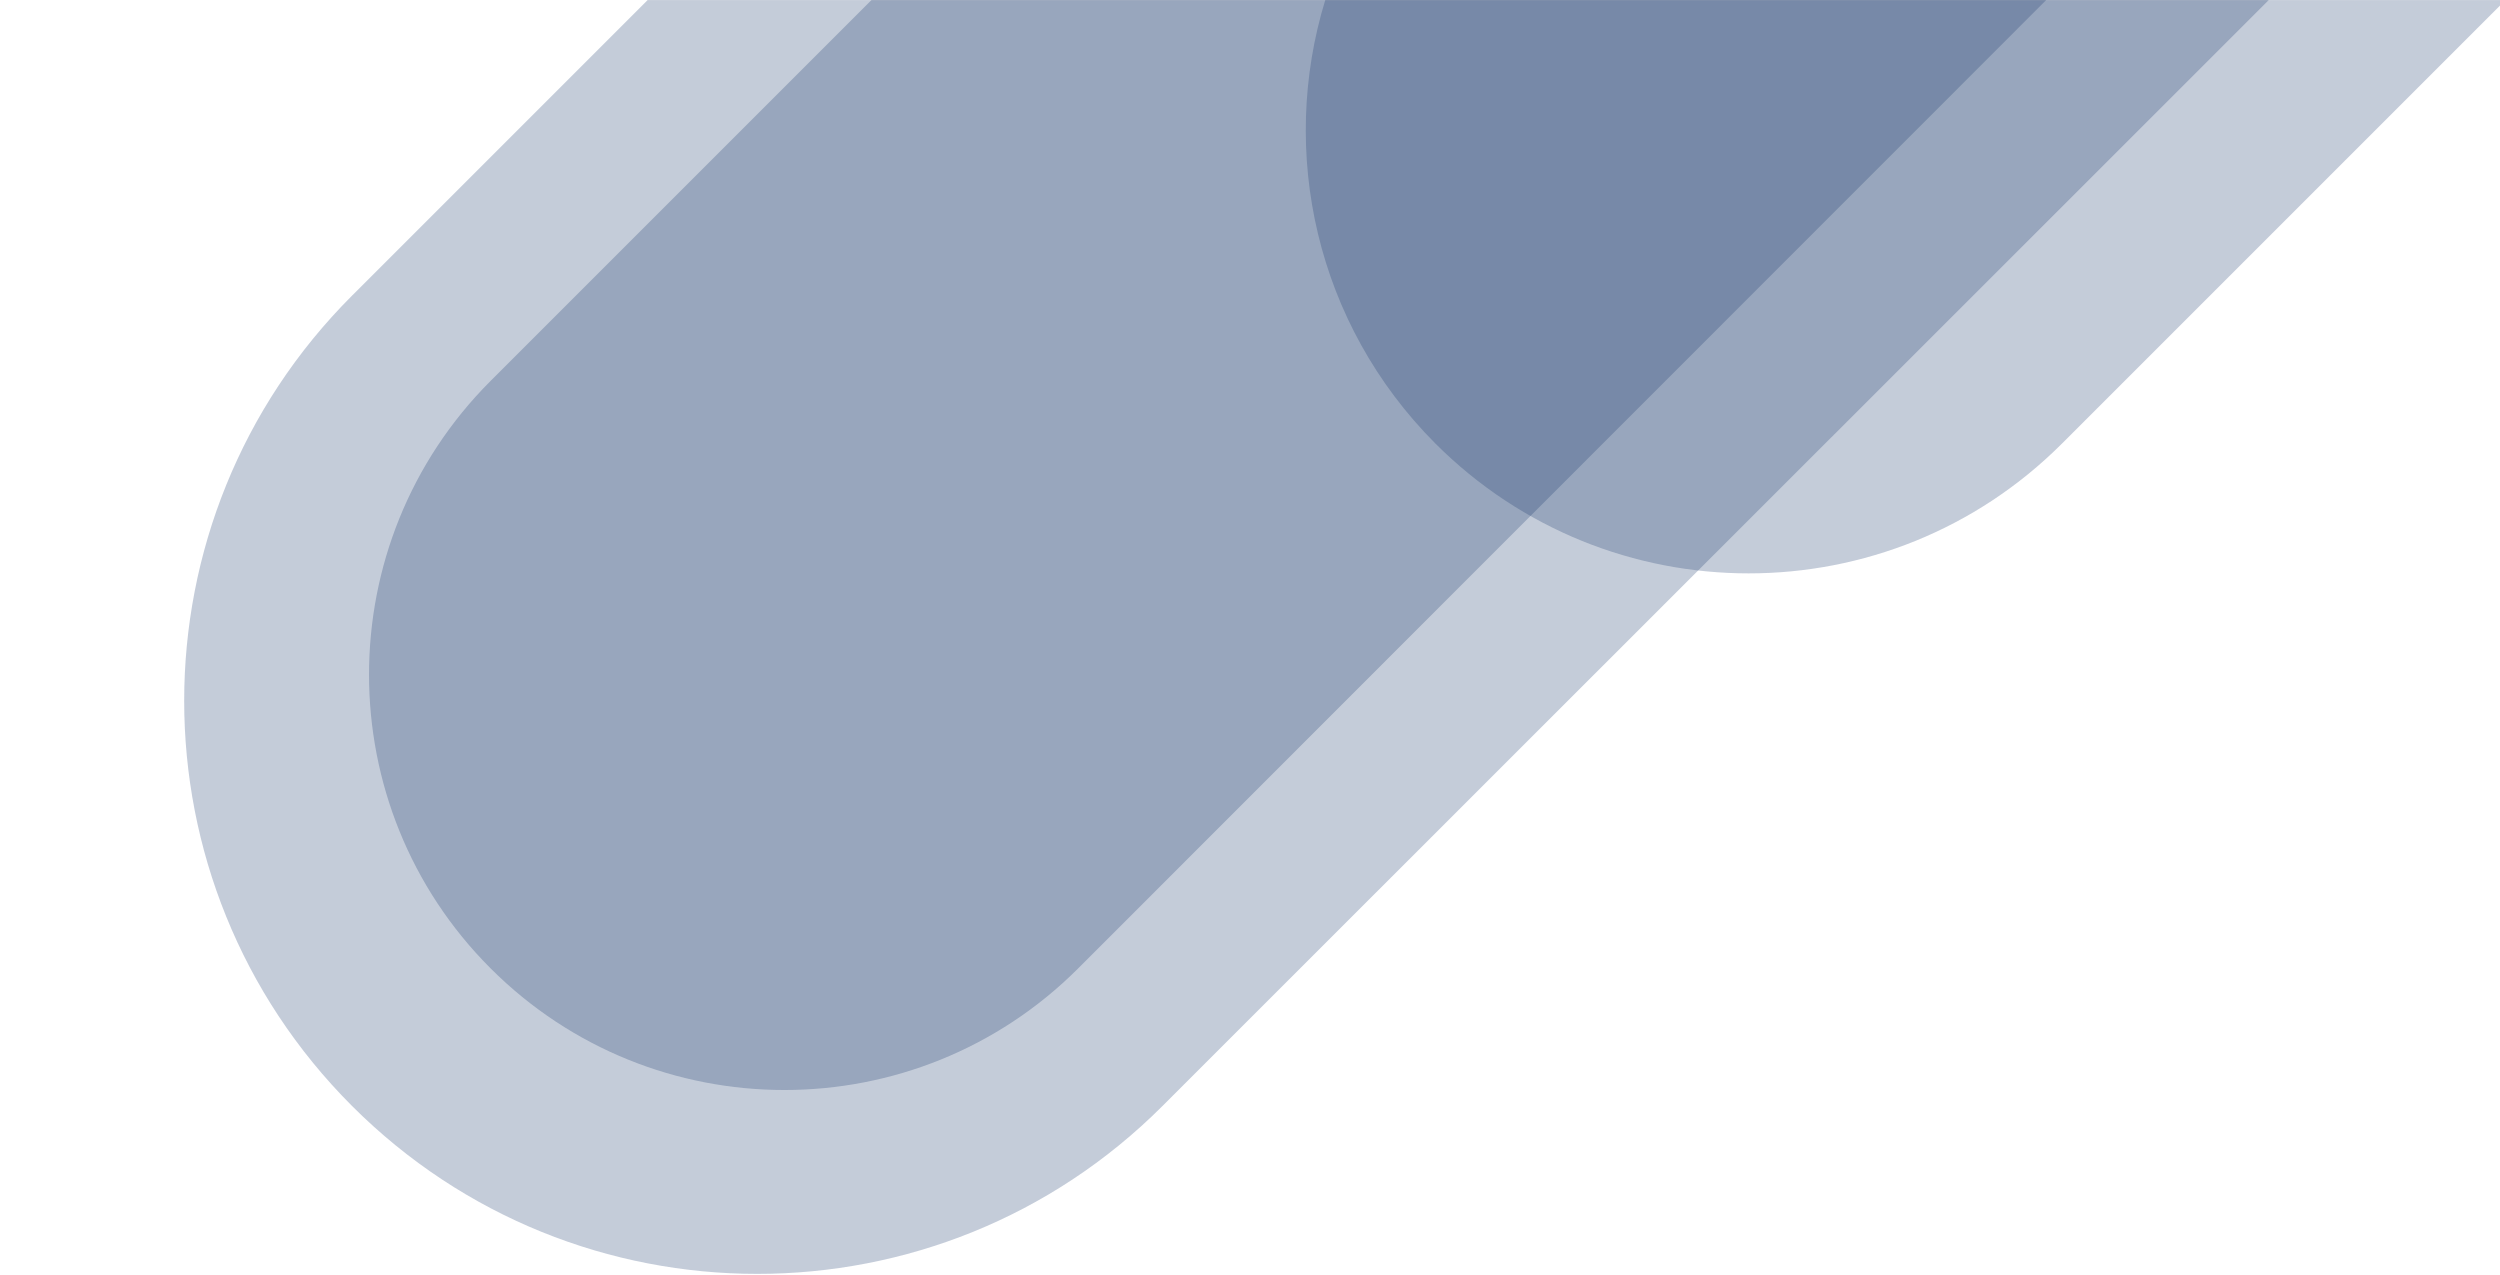
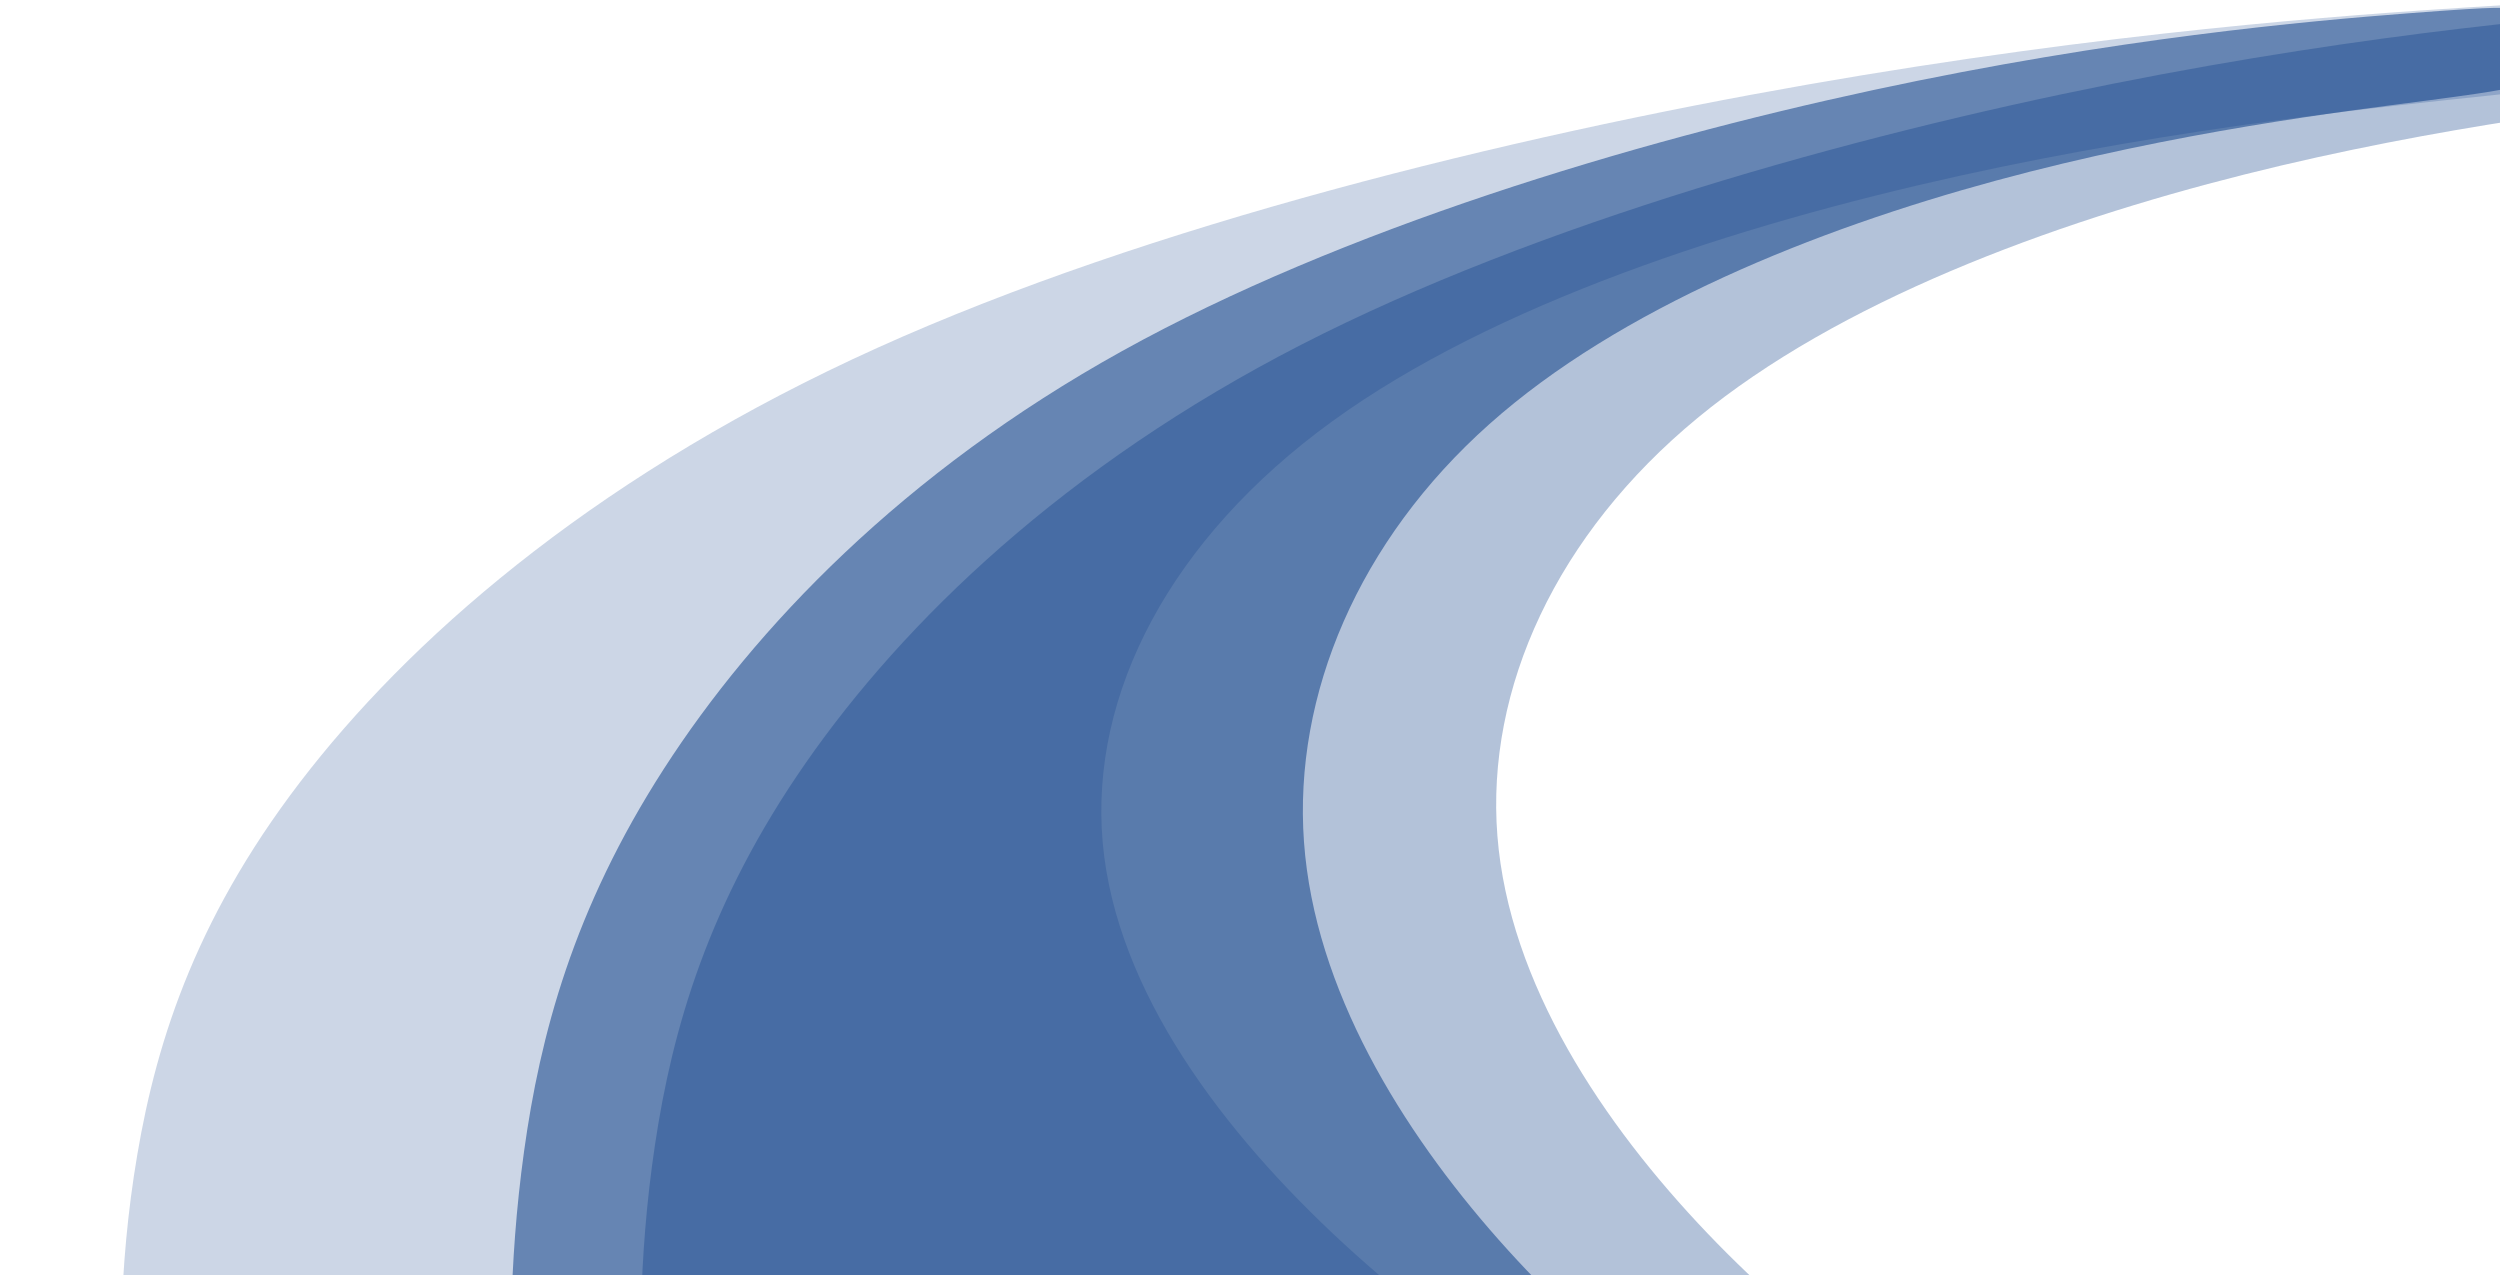
- <svg xmlns="http://www.w3.org/2000/svg" version="1.1" id="Ebene_1" width="774px" height="394.438px" x="0px" y="0px" viewBox="0 0 774 394.4" style="enable-background:new 0 0 774 394.4;" xml:space="preserve">
-   <style type="text/css">
+ <svg xmlns="http://www.w3.org/2000/svg" xml:space="preserve" style="enable-background:new 0 0 774 394.4;" viewBox="0 0 774 394.4" y="0px" x="0px" height="394.438px" width="774px" id="Ebene_1" version="1.1">
+   <defs id="defs19132">
+     <clipPath id="clipPath19093" clipPathUnits="userSpaceOnUse">
+       <rect clip-path="none" y="-5.381" x="-155.806" height="615.058" width="155.806" id="rect19095" style="display:none;opacity:0.8;fill:#ff00ff;fill-opacity:0.6;stroke-width:3.408" />
+     </clipPath>
+     <clipPath id="clipPath19926" clipPathUnits="userSpaceOnUse">
+       <rect transform="scale(-1,1)" y="-0.981" x="-861.128" height="399.212" width="861.25" id="rect19928" style="opacity:0.8;fill:#ff00ff;fill-opacity:0.6;stroke-width:4.269" />
+     </clipPath>
+     <clipPath id="clipPath19944" clipPathUnits="userSpaceOnUse">
+       <rect y="-0.019" x="0" height="394.968" width="775.051" id="rect19946" style="opacity:0.3;fill:#ff00ff;fill-opacity:1;stroke-width:3.579" />
+     </clipPath>
+   </defs>
+   <style id="style19120" type="text/css">
	.st0{opacity:0.25;fill-rule:evenodd;clip-rule:evenodd;fill:#133268;enable-background:new    ;}
</style>
  <g id="Rectangle">
</g>
-   <path class="st0" d="M774,0H410.3c-14.4,47-3,100.1,34.1,137.3c53.6,53.6,140.4,53.6,194,0L774,1.7V0z" />
-   <path class="st0" d="M269.8,0L151.9,117.9c-50.2,50.2-50.2,131.7,0,181.9s131.7,50.2,181.9,0L633.5,0H269.8z" />
-   <path class="st0" d="M702.4,0H200.5L109,91.5c-69.3,69.3-69.3,181.6,0,250.9s181.6,69.3,250.9,0L702.4,0z" />
+   <g id="layer4">
+     <g clip-path="url(#clipPath19944)" id="g19938">
+       <path clip-path="none" style="display:inline;opacity:0.3;fill:#003380;fill-opacity:1;fill-rule:nonzero;stroke:none;stroke-width:0.911px;stroke-linecap:butt;stroke-linejoin:miter;stroke-opacity:1" d="m 890.71,587.073 c 0.016,-0.835 0.033,-1.669 0.049,-2.75 0.016,-1.08 0.033,-2.397 -22.05,-10.322 -22.083,-7.925 -66.175,-22.428 -109.121,-41.71 C 716.641,513.009 674.939,488.988 636.101,464.731 597.263,440.474 561.291,415.982 528.758,381.945 496.225,347.909 467.161,304.368 463.59,258.71 460.019,213.053 481.949,165.353 525.559,129.385 569.17,93.417 634.452,69.198 694.96,53.984 755.467,38.771 811.481,32.534 839.19,29.18 c 27.708,-3.354 27.681,-3.887 27.654,-4.421 -0.027,-0.534 -0.055,-1.071 -0.082,-1.605 -0.027,-0.534 -0.055,-1.068 -0.082,-1.601 -0.027,-0.533 -0.055,-1.066 -0.082,-1.6 -0.027,-0.534 -0.055,-1.069 -0.082,-1.602 -0.027,-0.533 -0.055,-1.068 -0.082,-1.601 -0.027,-0.533 -0.055,-1.067 -0.082,-1.599 -0.027,-0.532 -0.055,-1.064 -0.082,-1.63 -0.027,-0.566 -0.055,-1.164 -0.082,-1.761 -0.027,-0.597 -0.055,-1.195 -0.082,-1.793 -0.027,-0.598 -0.055,-1.194 -0.082,-1.79 -0.027,-0.596 -0.055,-1.192 -0.082,-1.79 -0.027,-0.598 -0.055,-1.194 -0.082,-1.791 -0.027,-0.596 -0.055,-1.193 -0.082,-1.791 -0.027,-0.597 -0.055,-1.192 -0.082,-1.787 -0.027,-0.595 -0.055,-1.188 -32.963,1.172 -32.909,2.36 -97.76,7.602 -178.829,23.762 -81.069,16.16 -177.884,43.198 -251.122,80.788 -73.239,37.59 -122.892,85.727 -153.248,129.334 -30.357,43.608 -41.419,82.686 -46.766,118.43 -5.347,35.744 -4.976,68.14 -3.256,89.236 1.72,21.096 4.788,30.86 7.978,42.302 3.19,11.443 6.498,24.546 10.367,37.123 3.869,12.577 8.299,24.621 12.511,35.375 4.212,10.754 8.2,20.2 11.584,24.908 3.384,4.709 6.158,4.664 9.117,4.635 2.959,-0.03 6.101,-0.046 15.076,-0.313 8.974,-0.268 23.803,-0.788 128.831,-0.949 105.028,-0.161 300.358,0.038 495.643,0.236 -0.853,0.182 -0.002,4.8e-4 -0.002,4.2e-4 4e-5,-7e-5 -0.851,0.182 0.002,-4.2e-4 0,0 0.095,0.015 0.095,0.015 z" id="path27534-7" />
+       <path style="display:inline;opacity:0.2;fill:#003380;fill-opacity:1;fill-rule:nonzero;stroke:none;stroke-width:0.979px;stroke-linecap:butt;stroke-linejoin:miter;stroke-opacity:1" d="m 830.85,591.868 c 0.019,-0.841 0.037,-1.683 0.056,-2.772 0.019,-1.089 0.037,-2.416 -25.268,-10.406 -25.305,-7.99 -75.832,-22.611 -125.045,-42.049 -49.213,-19.439 -97.001,-43.655 -141.506,-68.109 -44.505,-24.454 -85.726,-49.145 -123.007,-83.458 -37.281,-34.313 -70.586,-78.208 -74.678,-124.236 -4.092,-46.028 21.038,-94.116 71.012,-130.376 49.974,-36.26 124.783,-60.677 194.12,-76.014 69.337,-15.337 133.525,-21.624 165.277,-25.006 31.752,-3.381 31.721,-3.919 31.689,-4.457 -0.031,-0.539 -0.063,-1.079 -0.094,-1.618 -0.031,-0.538 -0.063,-1.077 -0.094,-1.614 -0.031,-0.537 -0.063,-1.075 -0.094,-1.613 -0.031,-0.538 -0.063,-1.078 -0.094,-1.615 -0.031,-0.537 -0.063,-1.077 -0.094,-1.614 -0.031,-0.537 -0.063,-1.075 -0.094,-1.611 -0.031,-0.536 -0.063,-1.073 -0.094,-1.643 -0.031,-0.57 -0.063,-1.173 -0.094,-1.776 -0.031,-0.602 -0.063,-1.204 -0.094,-1.807 -0.031,-0.603 -0.063,-1.203 -0.094,-1.804 -0.031,-0.601 -0.063,-1.202 -0.094,-1.804 -0.031,-0.602 -0.063,-1.204 -0.094,-1.805 -0.031,-0.601 -0.063,-1.203 -0.094,-1.805 -0.031,-0.602 -0.063,-1.202 -0.094,-1.802 -0.031,-0.6 -0.063,-1.198 -37.774,1.182 C 726.699,4.613 652.384,9.897 559.485,26.188 466.586,42.48 355.644,69.738 271.717,107.633 187.791,145.529 130.893,194.057 96.106,238.018 c -34.786,43.962 -47.463,83.358 -53.59,119.392 -6.127,36.034 -5.702,68.694 -3.731,89.961 1.971,21.267 5.486,31.11 9.142,42.646 3.656,11.536 7.446,24.745 11.88,37.424 4.434,12.679 9.51,24.821 14.337,35.663 4.827,10.842 9.396,20.364 13.274,25.111 3.878,4.747 7.057,4.702 10.447,4.672 3.39,-0.03 6.992,-0.046 17.276,-0.316 10.284,-0.27 27.276,-0.795 147.631,-0.957 120.355,-0.162 344.188,0.038 567.97,0.238 -0.977,0.184 -0.002,4.4e-4 -0.003,4.2e-4 -1.8e-4,-2e-5 -0.975,0.183 0.002,-4.2e-4 0,0 0.109,0.016 0.109,0.016 z" id="path27534-2" />
+       <path style="display:inline;opacity:0.5;fill:#003380;fill-opacity:1;fill-rule:nonzero;stroke:none;stroke-width:0.876px;stroke-linecap:butt;stroke-linejoin:miter;stroke-opacity:1" d="m 799.13,588.995 c 0.015,-0.835 0.03,-1.669 0.045,-2.75 0.015,-1.08 0.03,-2.397 -20.413,-10.322 -20.444,-7.925 -61.263,-22.428 -101.022,-41.71 -39.759,-19.282 -78.365,-43.303 -114.32,-67.56 -35.955,-24.257 -69.257,-48.749 -99.375,-82.785 -30.118,-34.037 -57.025,-77.577 -60.331,-123.235 -3.306,-45.658 16.997,-93.357 57.37,-129.325 40.373,-35.968 100.81,-60.188 156.826,-75.401 56.016,-15.213 107.872,-21.45 133.524,-24.804 25.652,-3.354 25.626,-3.887 25.601,-4.421 -0.025,-0.534 -0.051,-1.071 -0.076,-1.605 -0.025,-0.534 -0.051,-1.068 -0.076,-1.601 -0.025,-0.533 -0.051,-1.066 -0.076,-1.6 -0.025,-0.534 -0.051,-1.069 -0.076,-1.602 -0.025,-0.533 -0.051,-1.068 -0.076,-1.601 -0.025,-0.533 -0.051,-1.067 -0.076,-1.599 -0.025,-0.532 -0.051,-1.064 -0.076,-1.63 -0.025,-0.566 -0.051,-1.164 -0.076,-1.761 -0.025,-0.597 -0.051,-1.195 -0.076,-1.793 -0.025,-0.598 -0.051,-1.194 -0.076,-1.79 -0.025,-0.596 -0.051,-1.192 -0.076,-1.79 -0.025,-0.598 -0.051,-1.194 -0.076,-1.791 -0.025,-0.596 -0.051,-1.193 -0.076,-1.791 -0.025,-0.597 -0.051,-1.192 -0.076,-1.787 -0.025,-0.595 -0.051,-1.188 -30.517,1.172 -30.466,2.36 -90.504,7.602 -165.555,23.762 -75.052,16.16 -164.68,43.198 -232.482,80.788 -67.802,37.59 -113.77,85.726 -141.873,129.334 -28.103,43.608 -38.345,82.686 -43.295,118.43 -4.95,35.744 -4.607,68.14 -3.015,89.236 1.592,21.096 4.432,30.86 7.386,42.302 2.954,11.443 6.016,24.546 9.598,37.123 3.582,12.577 7.683,24.621 11.582,35.375 3.9,10.754 7.591,20.2 10.724,24.908 3.133,4.709 5.701,4.664 8.44,4.634 2.739,-0.03 5.648,-0.046 13.957,-0.313 8.308,-0.268 22.036,-0.788 119.268,-0.949 97.232,-0.161 278.063,0.038 458.853,0.236 -0.789,0.182 -0.001,2.9e-4 -0.002,3e-4 -3.2e-4,2e-5 -0.788,0.182 0.001,-3e-4 0,0 0.089,0.015 0.089,0.015 z" id="path27534" />
+     </g>
+   </g>
</svg>
